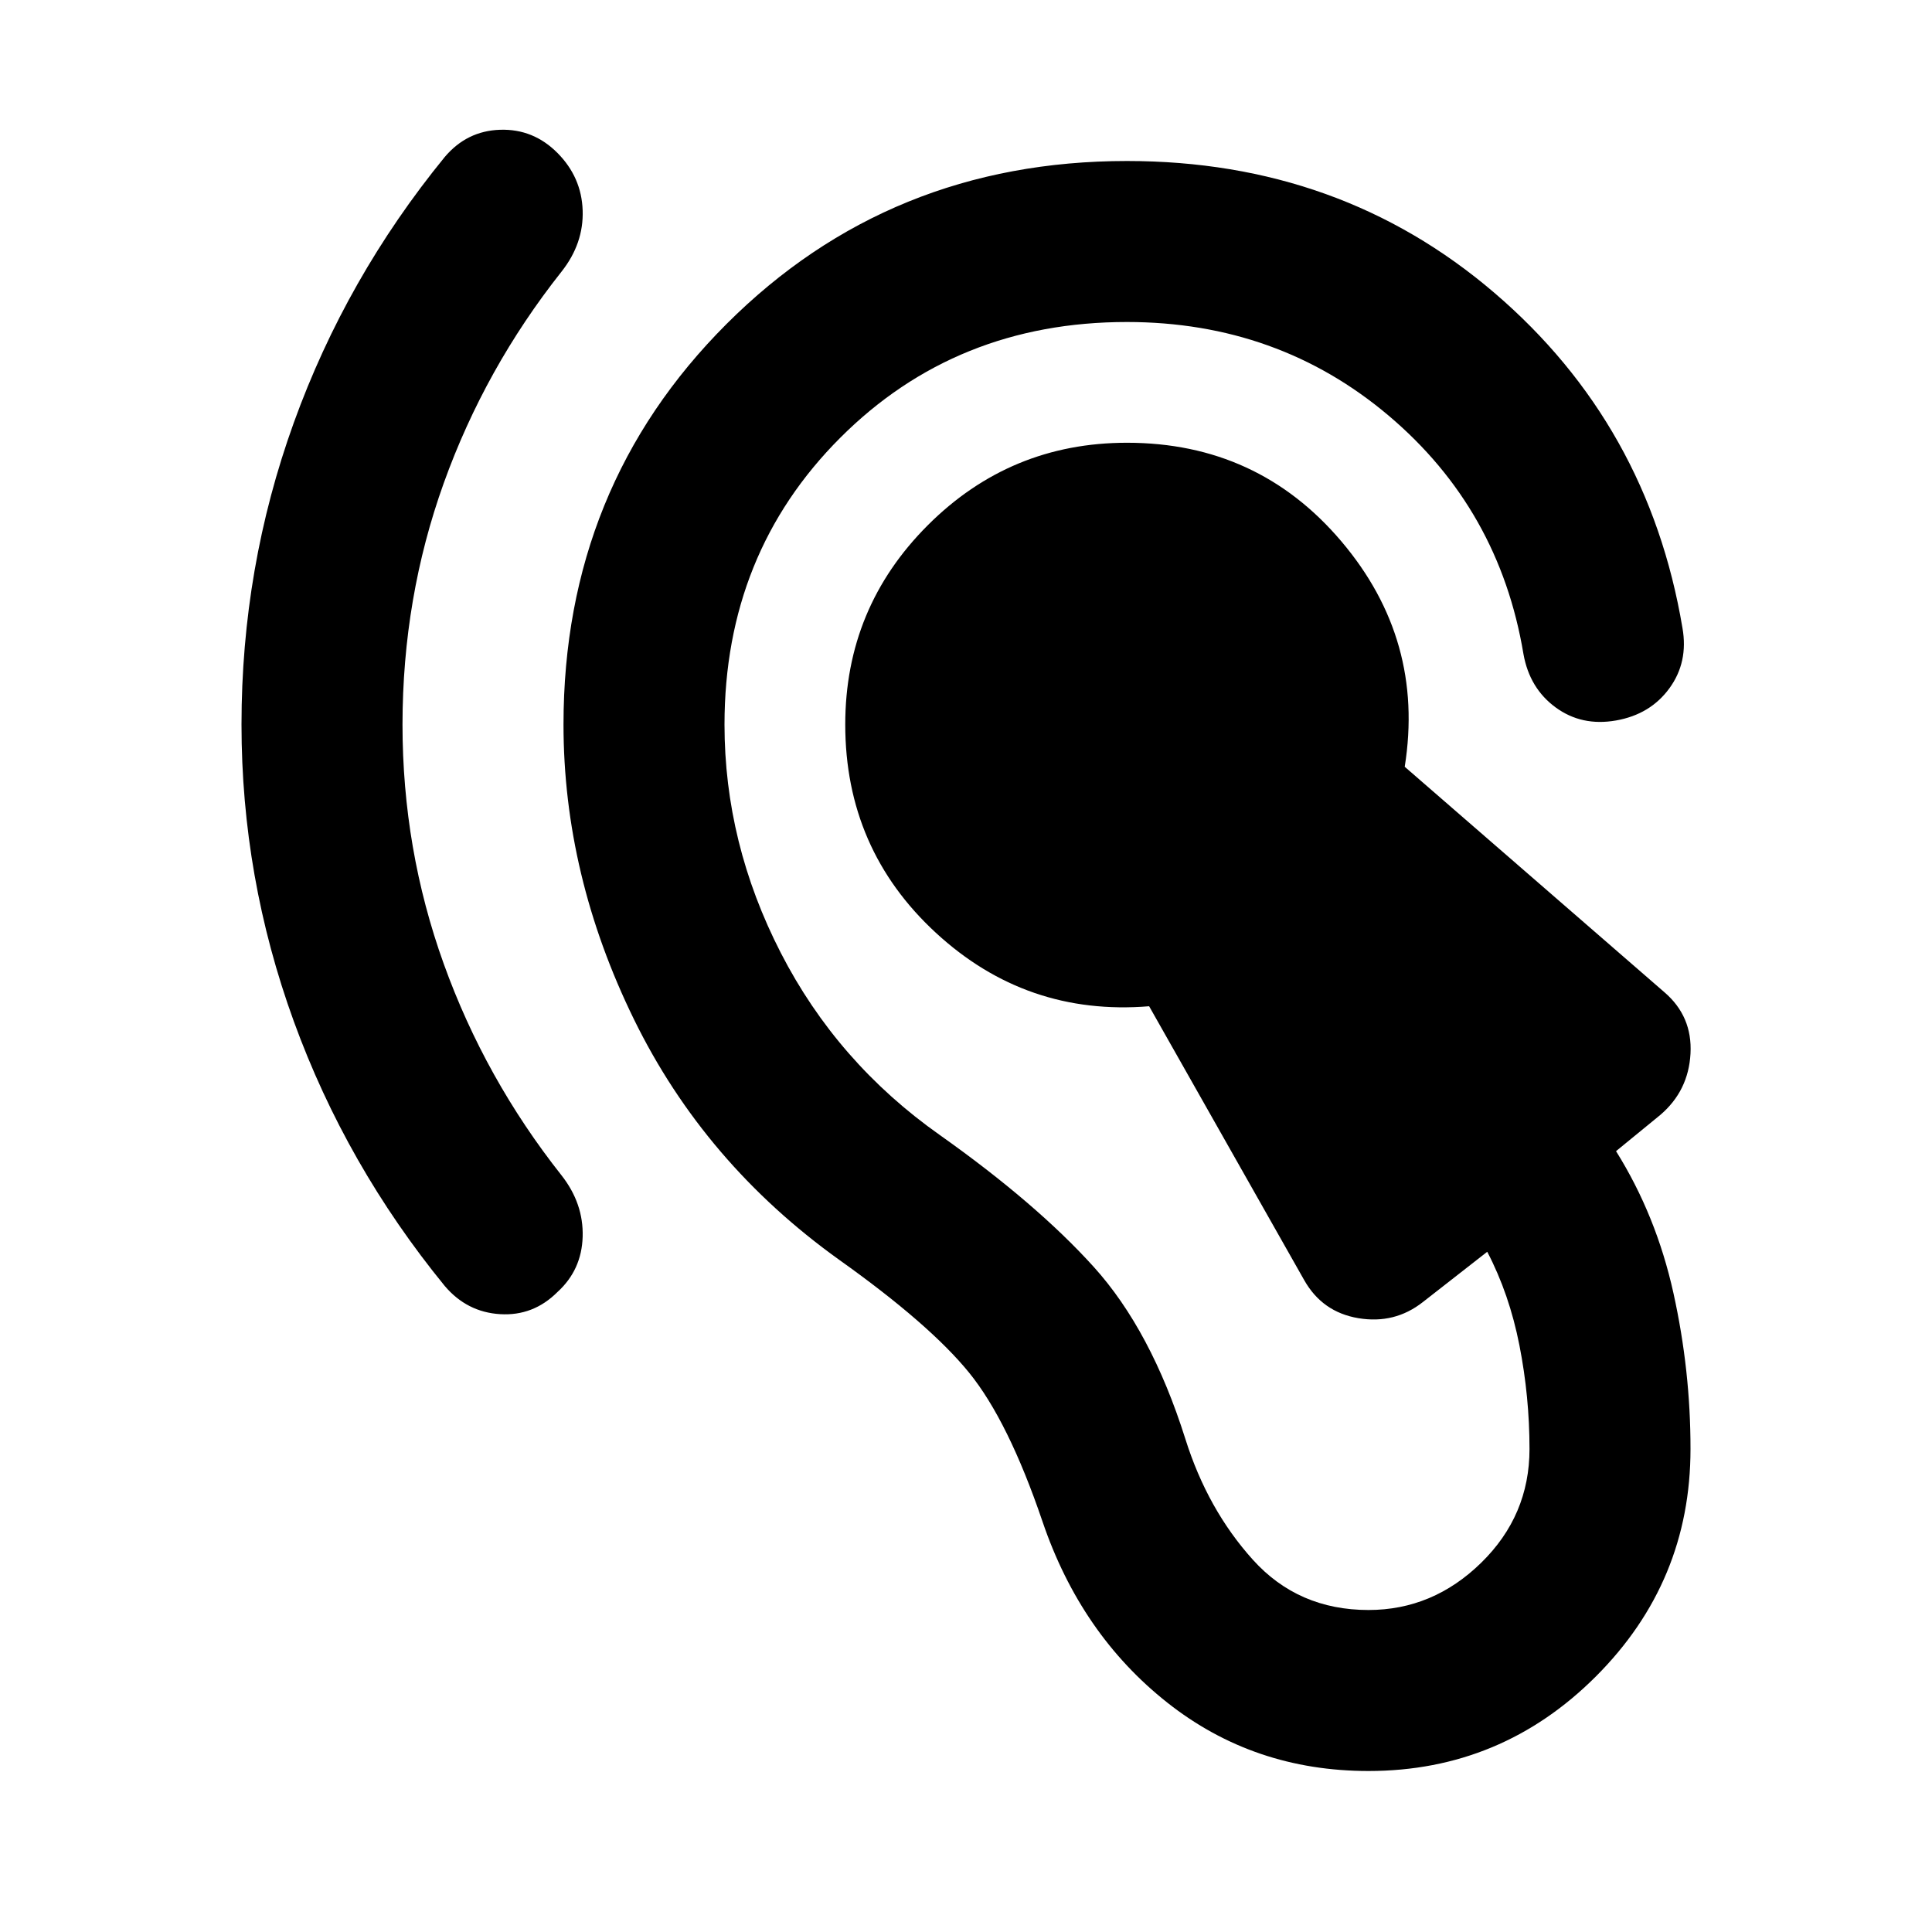
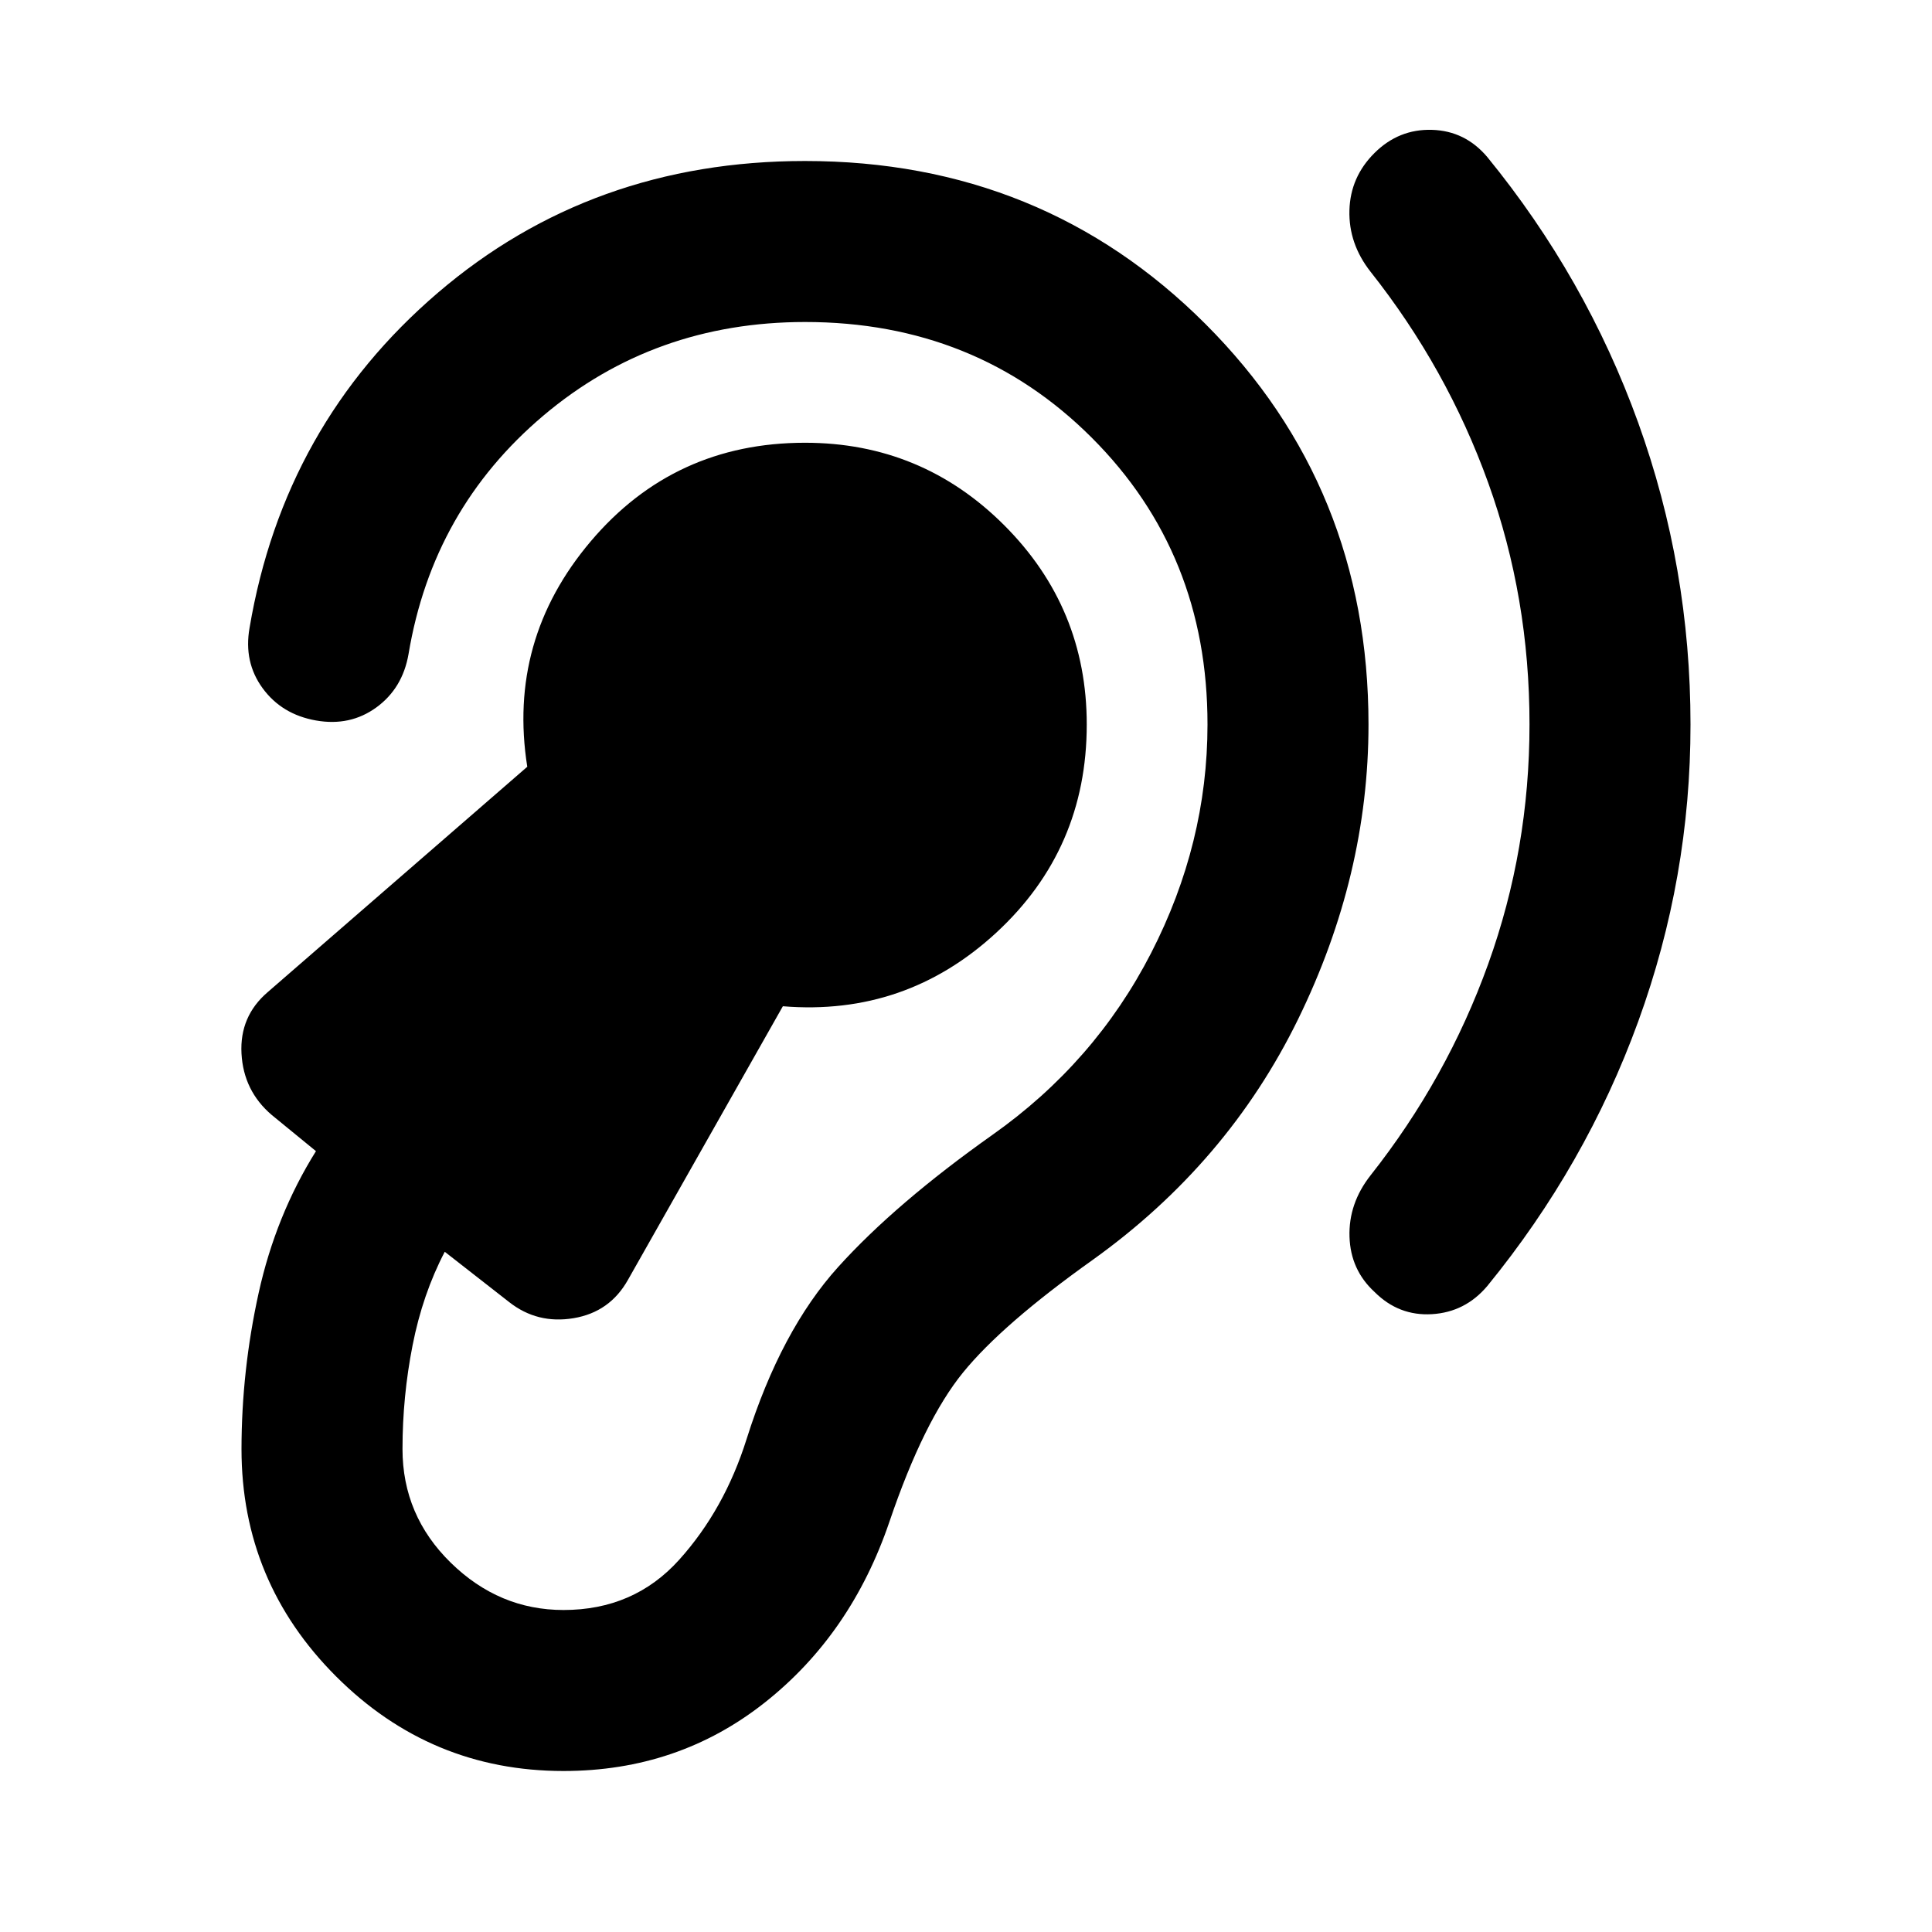
<svg xmlns="http://www.w3.org/2000/svg" viewBox="0 0 24 24" width="24" height="24">
-   <path fill="currentColor" d="M17 22q-1.425 0-2.5-.85t-1.55-2.25q-.425-1.25-.913-1.85t-1.612-1.4q-1.675-1.2-2.55-2.988T7 9q0-2.95 2.025-4.975T14 2q2.65 0 4.563 1.637T20.9 7.8q.075.425-.162.75t-.663.4t-.75-.162t-.4-.663q-.3-1.8-1.675-2.962T14 4q-2.125 0-3.562 1.438T9 9q0 1.475.7 2.838t1.975 2.262q1.2.85 1.912 1.638t1.138 2.137q.275.875.838 1.5T17 20q.8 0 1.4-.587T19 18q0-.65-.125-1.287t-.4-1.163l-.8.625q-.35.275-.8.2T16.2 15.9l-1.925-3.4q-1.525.125-2.65-.913T10.5 9q0-1.45 1.025-2.475T14 5.5q1.625 0 2.663 1.225t.787 2.8l3.225 2.8q.35.3.325.763t-.375.762l-.55.45q.5.8.713 1.763T21 18q0 1.65-1.175 2.825T17 22M5 9q0 1.55.513 2.975T6.975 14.6q.275.35.263.763t-.313.687q-.3.3-.712.275t-.688-.35q-1.225-1.5-1.875-3.287T3 9q0-1.95.65-3.75t1.875-3.3q.275-.325.688-.338t.712.288t.313.713t-.263.762Q6.025 4.575 5.513 6T5 9" />
+   <path fill="currentColor" d="M7 22q1.425 0 2.5-.85t1.55-2.25q.425-1.25.913-1.85t1.612-1.4q1.675-1.2 2.55-2.988T17 9q0-2.95-2.025-4.975T10 2Q7.35 2 5.438 3.638T3.1 7.8q-.075.425.163.75t.662.4t.75-.162t.4-.663q.3-1.8 1.675-2.962T10 4q2.125 0 3.563 1.438T15 9q0 1.475-.7 2.838T12.325 14.1q-1.2.85-1.912 1.638t-1.138 2.137q-.275.875-.837 1.5T7 20q-.8 0-1.4-.587T5 18q0-.65.125-1.287t.4-1.163l.8.625q.35.275.8.2T7.8 15.9l1.925-3.4q1.525.125 2.65-.913T13.5 9q0-1.45-1.025-2.475T10 5.5q-1.625 0-2.662 1.225t-.788 2.8l-3.225 2.8q-.35.3-.325.763t.375.762l.55.45q-.5.8-.712 1.762T3 18q0 1.65 1.175 2.825T7 22M19 9q0 1.55-.513 2.975T17.026 14.6q-.275.35-.262.763t.312.687q.3.3.713.275t.687-.35q1.225-1.5 1.875-3.287T21 9q0-1.95-.65-3.75t-1.875-3.3q-.275-.325-.687-.337t-.713.287t-.312.713t.262.762q.95 1.2 1.463 2.625T19 9" />
</svg>
